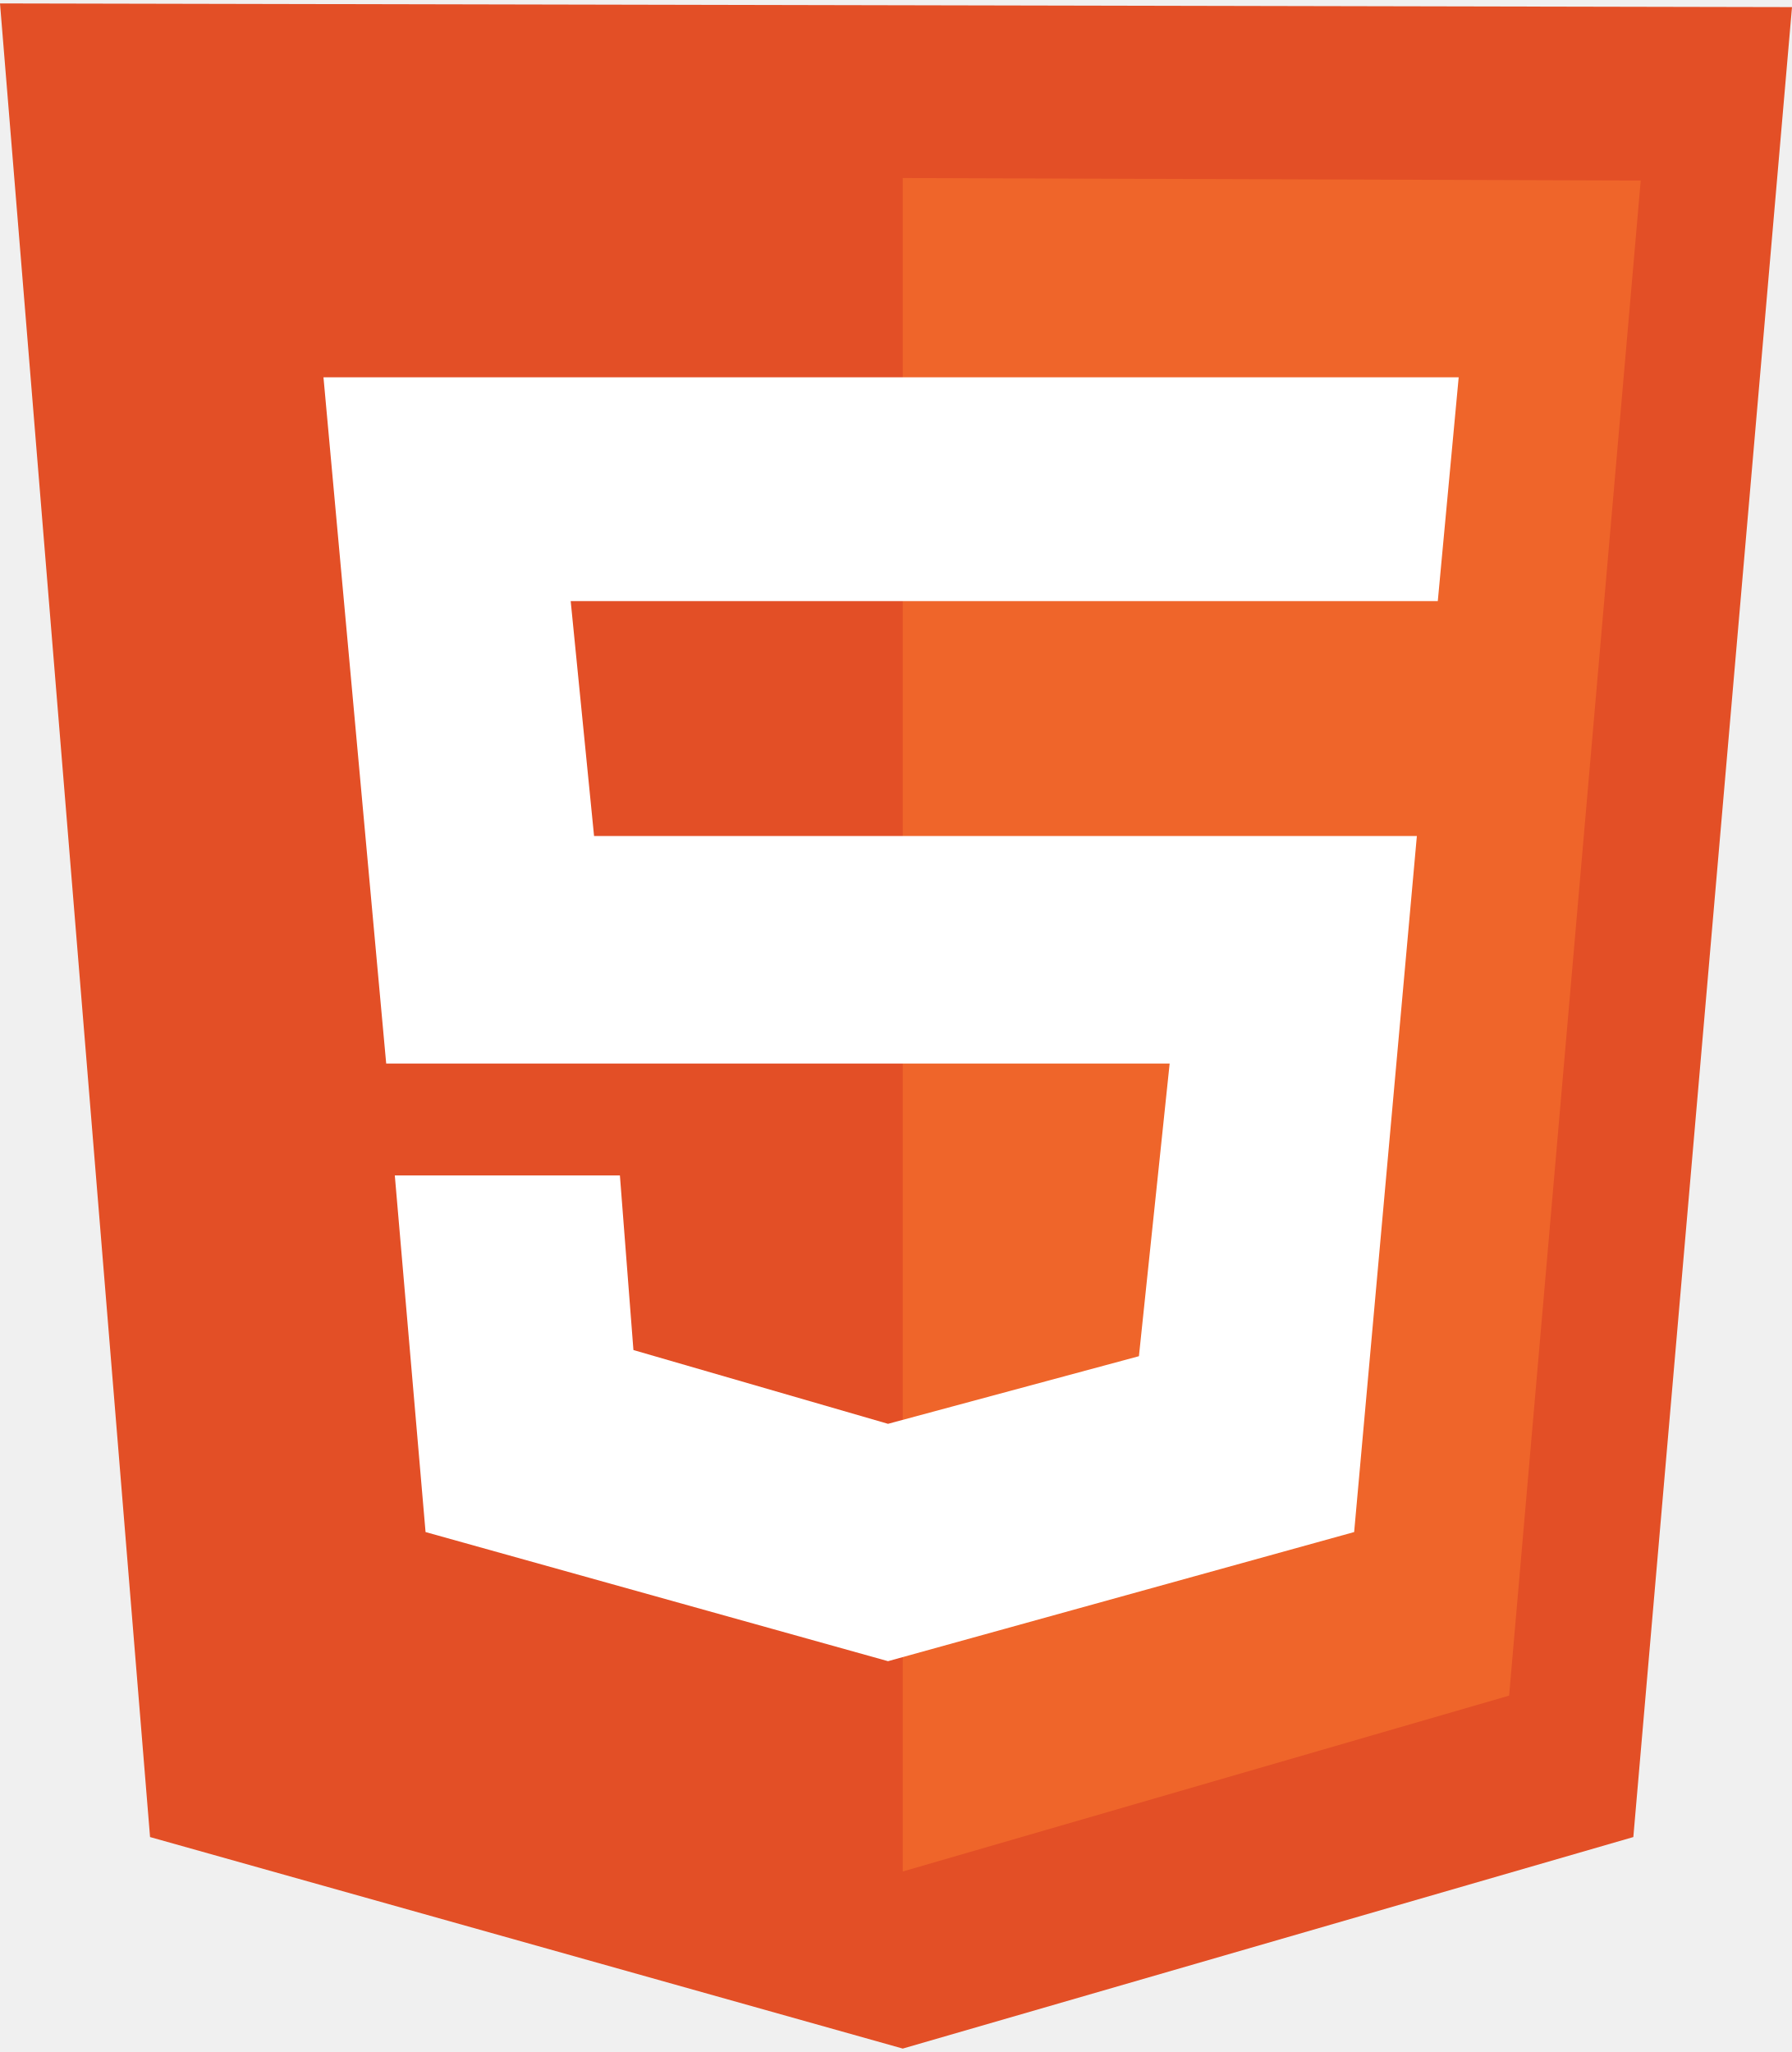
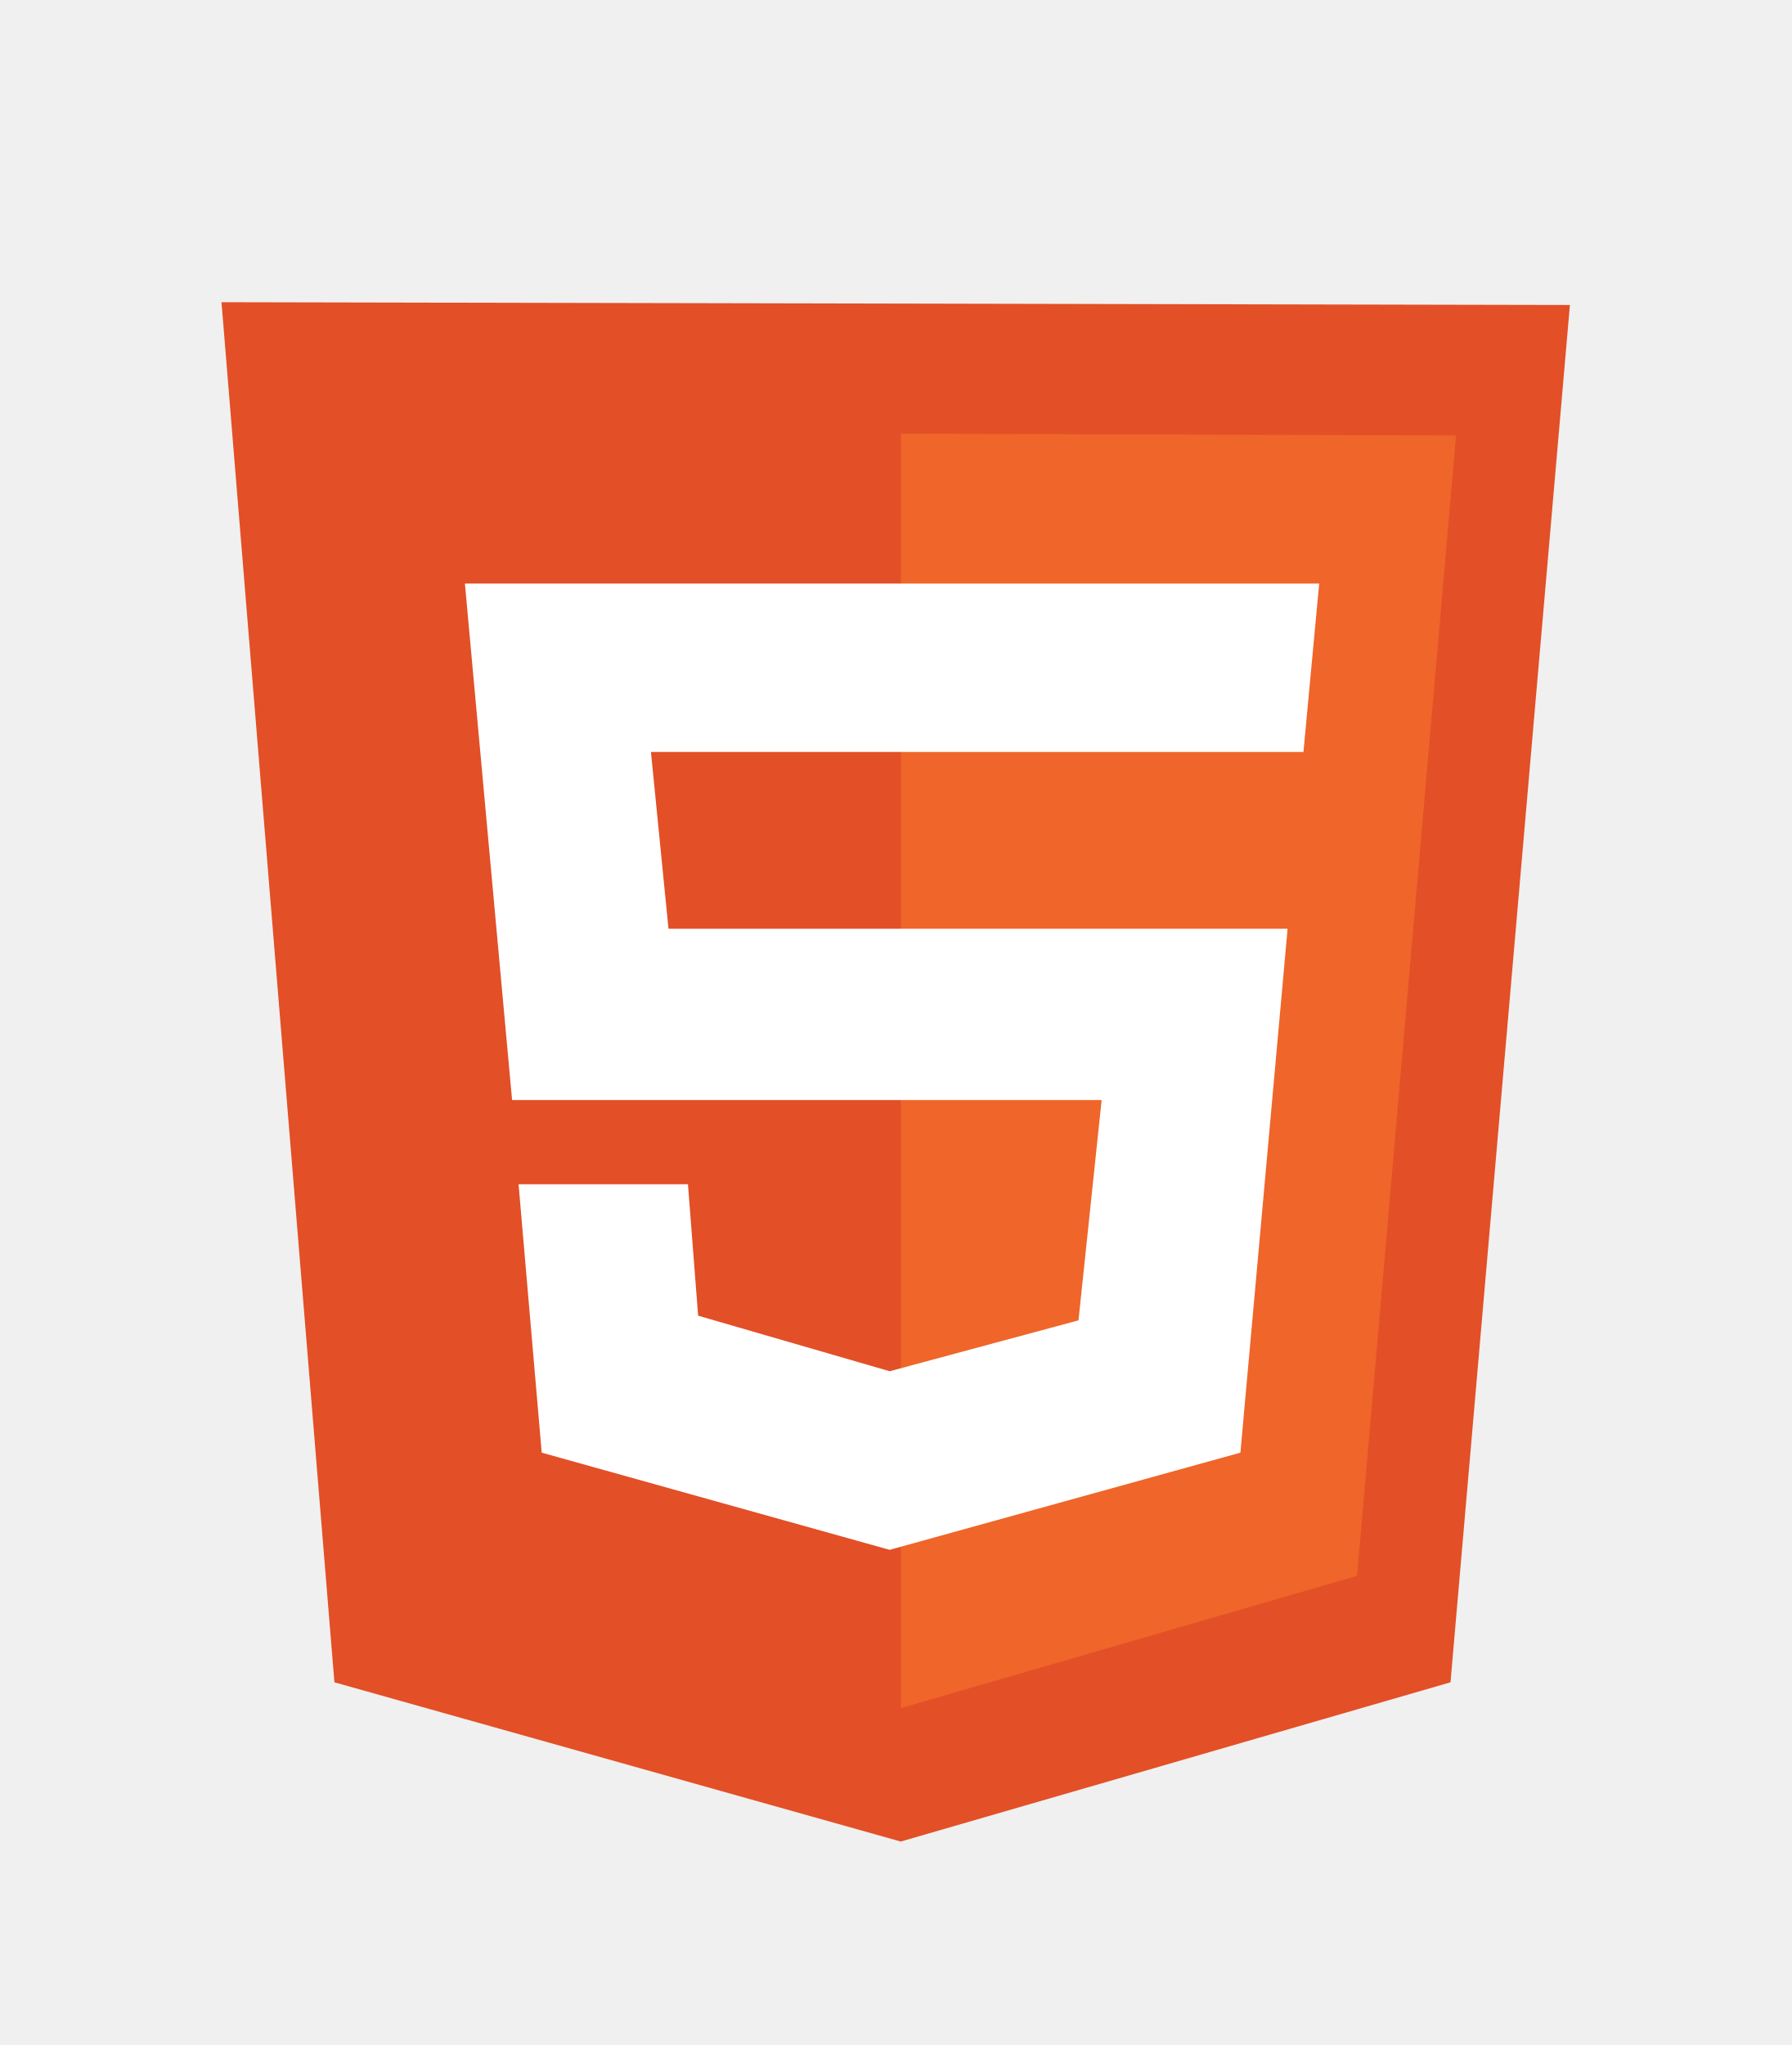
- <svg xmlns="http://www.w3.org/2000/svg" fill="none" height="2500" width="2183" viewBox="0 0 124 141.532">
-   <path d="M10.383 126.894L0 0l124 .255-10.979 126.639-50.553 14.638z" fill="#e34f26" />
-   <path d="M62.468 129.277V12.085l51.064.17-9.106 104.851z" fill="#ef652a" />
-   <path d="M99.49 41.362l1.446-15.49H22.383l4.34 47.49h54.213L78.81 93.617l-17.362 4.68-17.617-5.106-.936-12.085H27.319l2.128 24.681 32 8.936 32.255-8.936 4.34-48.17H41.107L39.49 41.362z" fill="#fff" />
+ <svg xmlns="http://www.w3.org/2000/svg" version="1.1" id="Layer_1" x="0px" y="0px" viewBox="0 0 2183 2491.6" style="enable-background:new 0 0 2183 2491.6;" xml:space="preserve">
+   <style type="text/css">
+ 	.st0{fill:#E34F26;}
+ 	.st1{fill:#EF652A;}
+ 	.st2{fill:#FFFFFF;}
+ </style>
+   <path class="st0" d="M407.5,2049.7L269.9,368.2l1643.1,3.4l-145.5,1678.1l-669.9,194L407.5,2049.7z" />
+   <path class="st1" d="M1097.7,2081.2V528.3l676.6,2.3L1653.7,1920L1097.7,2081.2z" />
+   <path class="st2" d="M1588.3,916.3l19.2-205.3H566.5l57.5,629.3h718.4l-28.2,268.4l-230.1,62l-233.4-67.7l-12.4-160.1H631.9  l28.2,327l424,118.4l427.4-118.4l57.5-638.3H814.6l-21.4-215.4H1588.3z" />
</svg>
